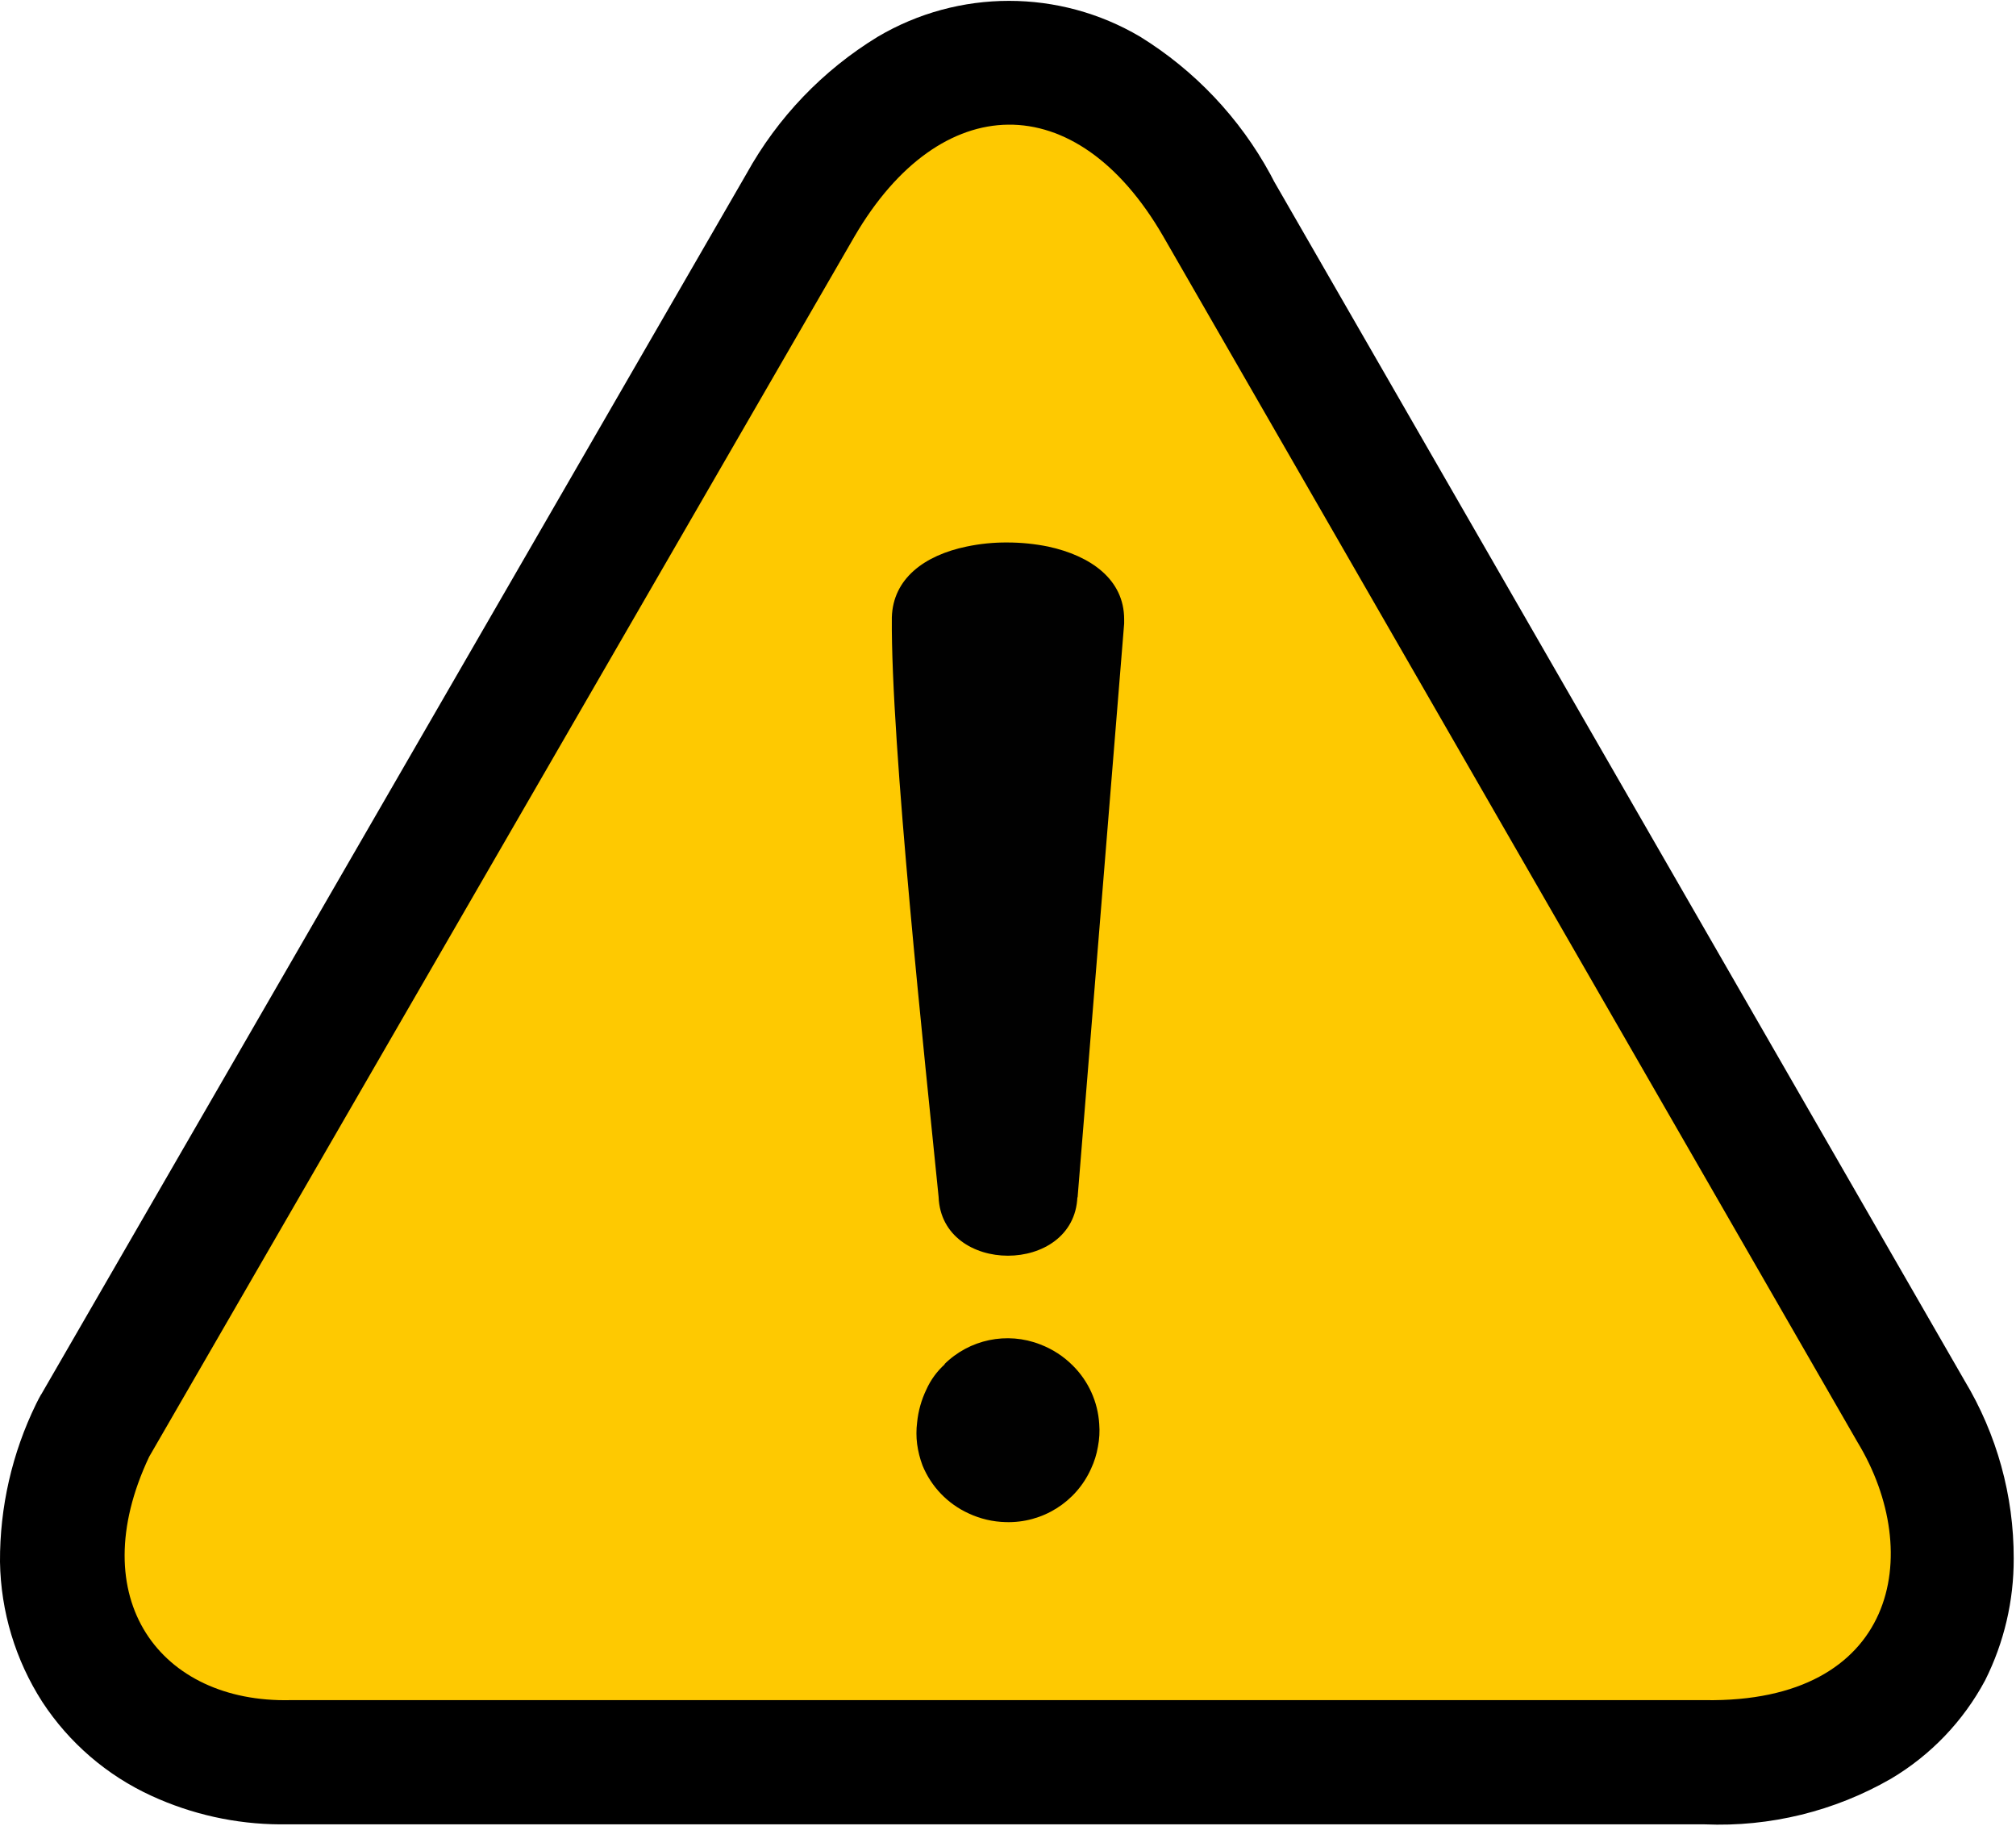
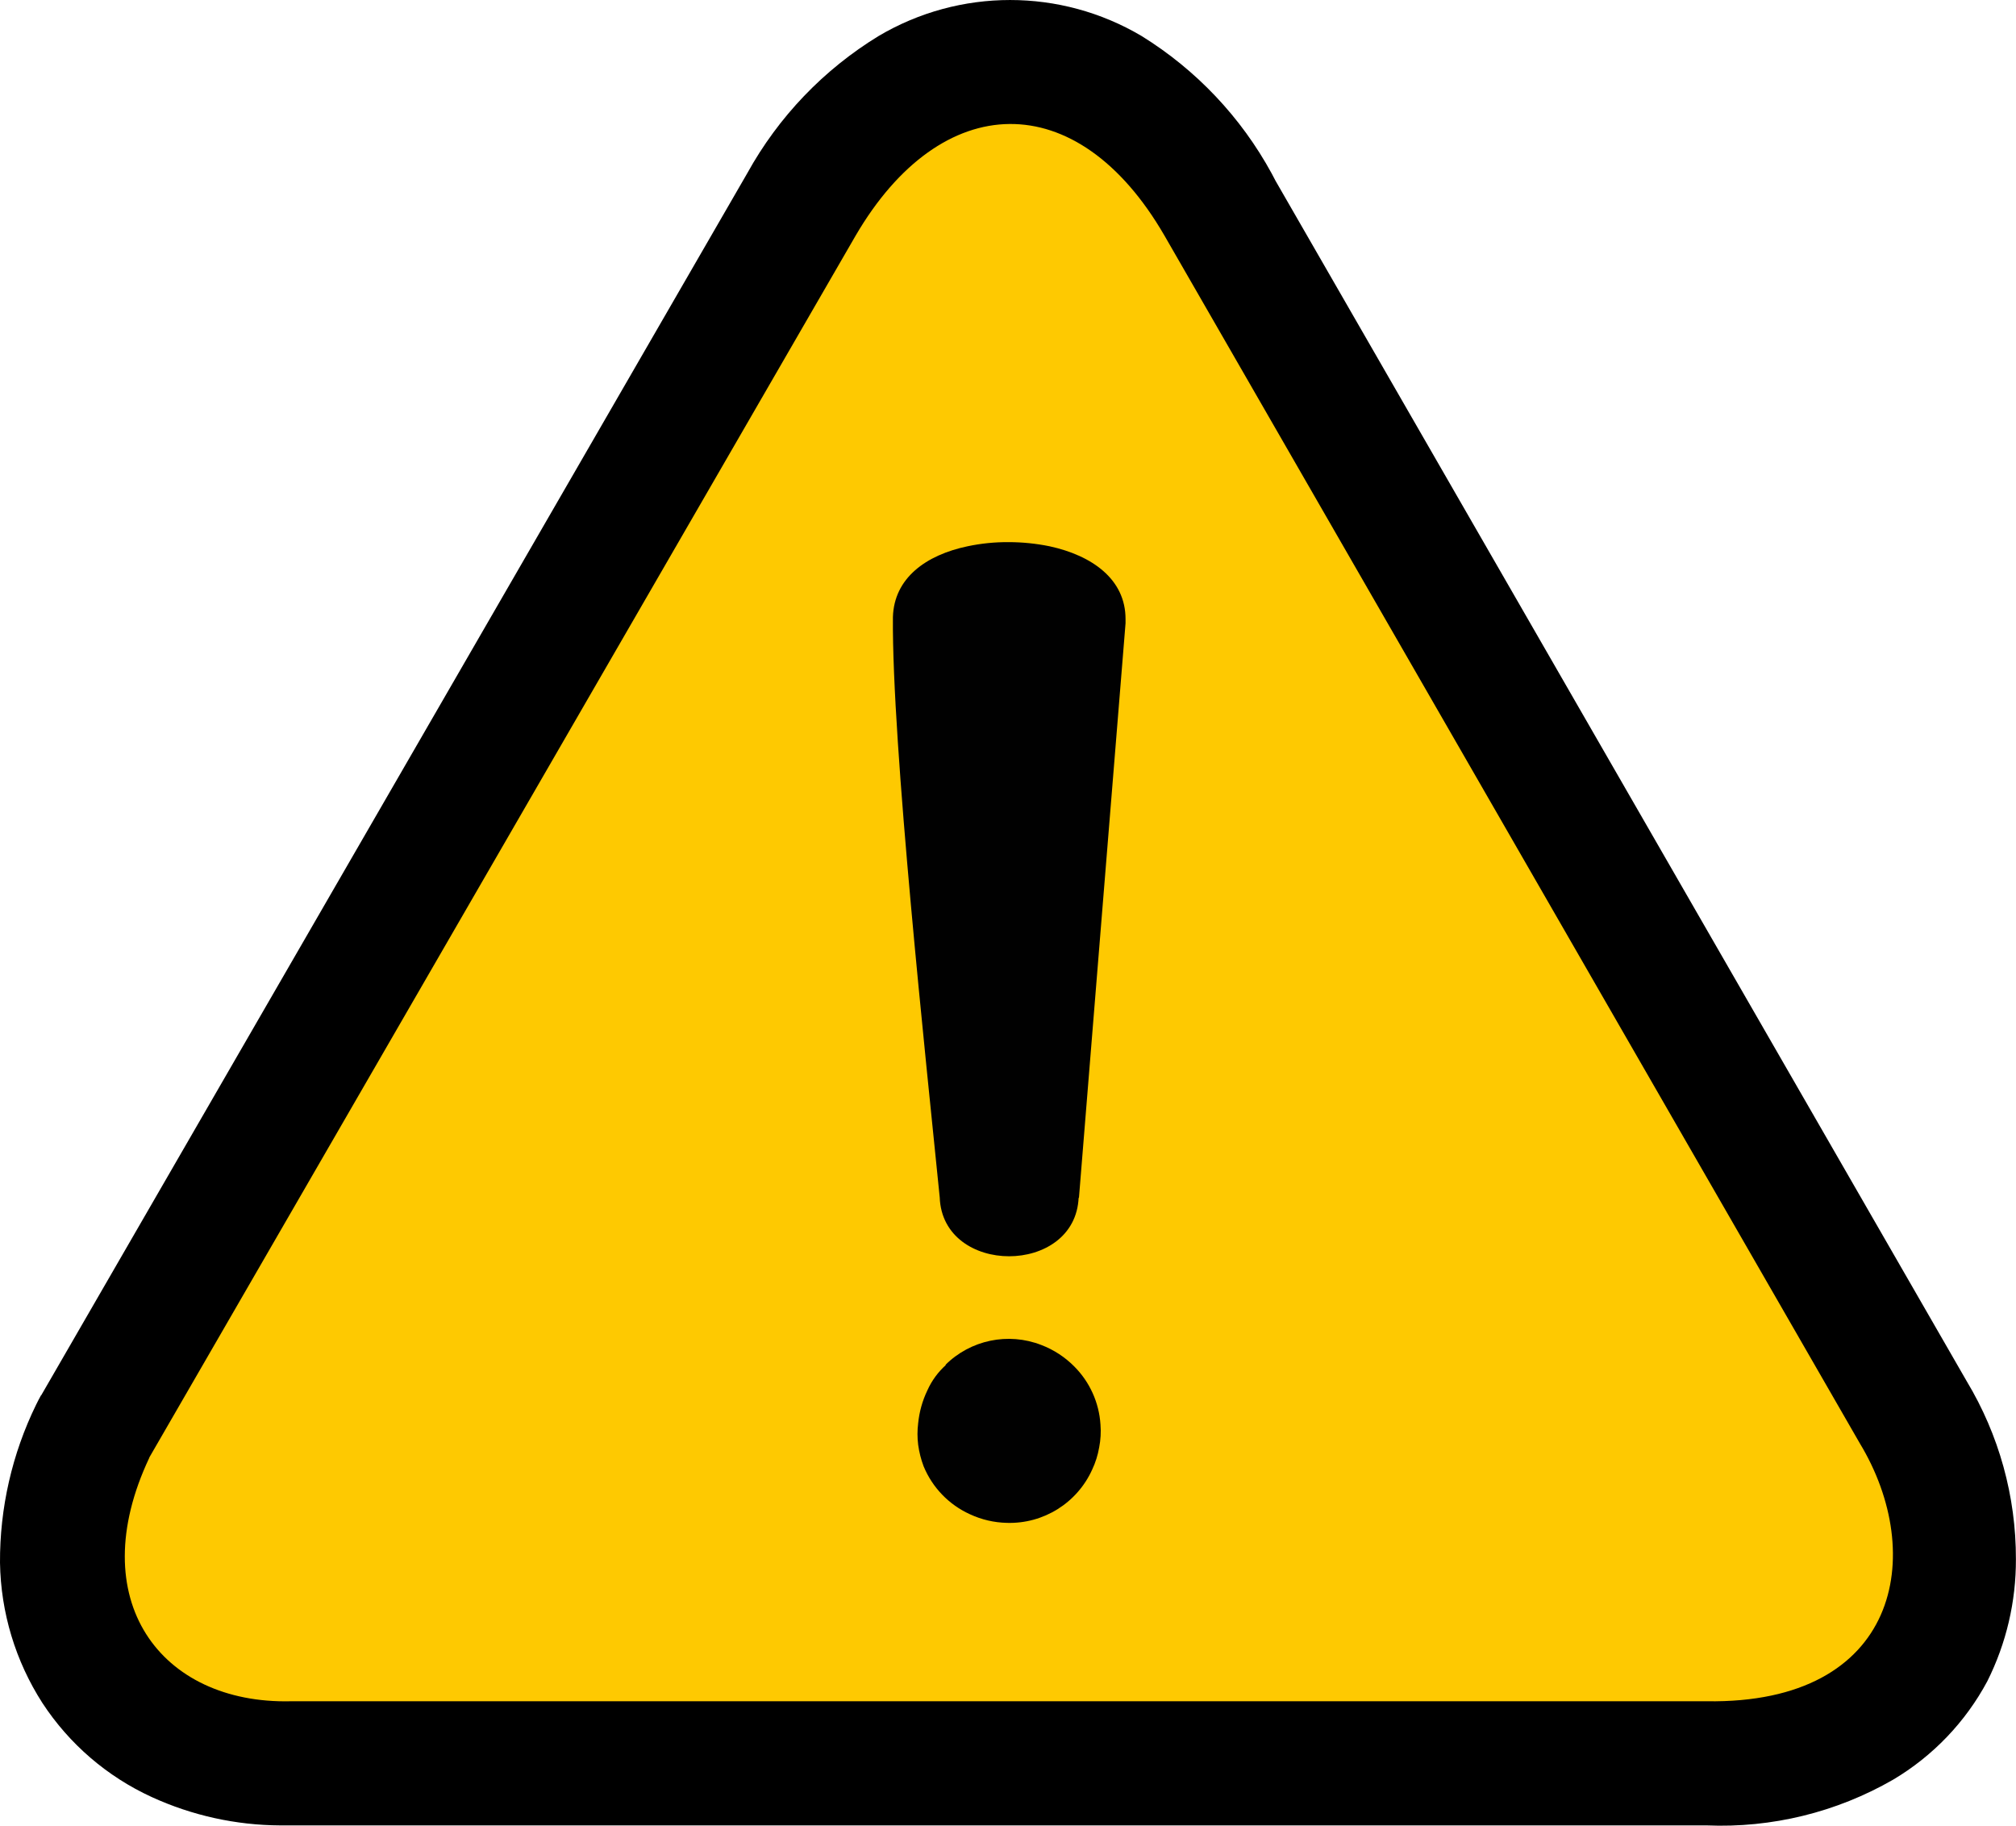
- <svg xmlns="http://www.w3.org/2000/svg" id="Layer_1" data-name="Layer 1" viewBox="0 0 122.88 111.24">
-   <defs>
-     <style>.cls-1{fill:#fec901;fill-rule:evenodd;}.cls-2{fill:#010101;}</style>
+ <svg xmlns="http://www.w3.org/2000/svg" id="Layer_1" data-name="Layer 1" viewBox="0 0 23 20.827" version="1.1" width="23" height="20.827">
+   <defs id="defs4">
+     <style id="style2">.cls-1{fill:#fec901;fill-rule:evenodd;}.cls-2{fill:#010101;}</style>
  </defs>
-   <path d="M2.5,85l43-74.41h0a22.59,22.59,0,0,1,8-8.35,15.72,15.72,0,0,1,16,0,22.52,22.52,0,0,1,7.93,8.38l.23.44,42.08,73.07a20.91,20.91,0,0,1,3,10.84A16.44,16.44,0,0,1,121,102.4a15.45,15.45,0,0,1-5.74,6,21,21,0,0,1-11.35,2.78v0H17.7c-.21,0-.43,0-.64,0a19,19,0,0,1-7.83-1.74,15.83,15.83,0,0,1-6.65-5.72A16.26,16.26,0,0,1,0,95.18a21.66,21.66,0,0,1,2.2-9.62c.1-.2.2-.4.31-.59Z" />
-   <path class="cls-1" d="M9.09,88.78l43-74.38c5.22-8.94,13.49-9.2,18.81,0l42.32,73.49c4.12,6.79,2.41,15.9-9.31,15.72H17.7C9.78,103.79,5,97.44,9.09,88.78Z" />
-   <path class="cls-2" d="M57.55,83.15a5.47,5.47,0,0,1,5.85-1.22,5.65,5.65,0,0,1,2,1.3A5.49,5.49,0,0,1,67,86.77a5.12,5.12,0,0,1-.08,1.4,5.22,5.22,0,0,1-.42,1.34,5.51,5.51,0,0,1-5.2,3.25,5.63,5.63,0,0,1-2.26-.53,5.51,5.51,0,0,1-2.81-2.92A6,6,0,0,1,55.9,88a5.28,5.28,0,0,1,0-1.31h0a6,6,0,0,1,.56-2,4.6,4.6,0,0,1,1.14-1.56Zm8.12-10.21c-.19,4.78-8.28,4.78-8.46,0-.82-8.19-2.92-27.63-2.85-35.32.07-2.37,2-3.78,4.55-4.31a11.65,11.65,0,0,1,2.48-.25,12.54,12.54,0,0,1,2.5.25c2.59.56,4.63,2,4.63,4.43V38l-2.84,35Z" />
+   <path d="M 0.469,15.918 8.526,1.975 v 0 a 4.233,4.233 0 0 1 1.499,-1.565 2.946,2.946 0 0 1 2.998,0 4.22,4.22 0 0 1 1.486,1.57 l 0.043,0.082 7.885,13.692 a 3.918,3.918 0 0 1 0.562,2.031 3.081,3.081 0 0 1 -0.326,1.392 2.895,2.895 0 0 1 -1.076,1.124 3.935,3.935 0 0 1 -2.127,0.521 v 0 H 3.317 c -0.039,0 -0.081,0 -0.12,0 A 3.56,3.56 0 0 1 1.73,20.498 2.966,2.966 0 0 1 0.484,19.426 3.047,3.047 0 0 1 5.063195e-5,17.826 4.059,4.059 0 0 1 0.412,16.023 c 0.019,-0.037 0.037,-0.075 0.058,-0.111 z" id="path8" style="stroke-width:0.187" />
+   <path class="cls-1" d="M 1.703,16.626 9.761,2.689 c 0.978,-1.675 2.528,-1.724 3.525,0 l 7.93,13.771 c 0.772,1.272 0.452,2.979 -1.745,2.946 H 3.317 c -1.484,0.034 -2.38,-1.156 -1.613,-2.779 z" id="path10" style="stroke-width:0.187" />
+   <path class="cls-2" d="m 10.784,15.571 a 1.025,1.025 0 0 1 1.096,-0.229 1.059,1.059 0 0 1 0.375,0.244 1.029,1.029 0 0 1 0.3,0.663 0.959,0.959 0 0 1 -0.015,0.262 0.978,0.978 0 0 1 -0.079,0.251 1.033,1.033 0 0 1 -0.974,0.609 1.055,1.055 0 0 1 -0.423,-0.099 1.033,1.033 0 0 1 -0.527,-0.547 1.124,1.124 0 0 1 -0.062,-0.245 0.989,0.989 0 0 1 0,-0.245 v 0 a 1.124,1.124 0 0 1 0.105,-0.375 0.862,0.862 0 0 1 0.214,-0.292 z m 1.522,-1.913 c -0.036,0.896 -1.552,0.896 -1.585,0 -0.154,-1.535 -0.547,-5.178 -0.534,-6.619 0.013,-0.444 0.375,-0.708 0.853,-0.808 a 2.183,2.183 0 0 1 0.465,-0.047 2.35,2.35 0 0 1 0.468,0.047 c 0.485,0.105 0.868,0.375 0.868,0.83 v 0.049 l -0.532,6.559 z" id="path12" style="stroke-width:0.187" />
</svg>
